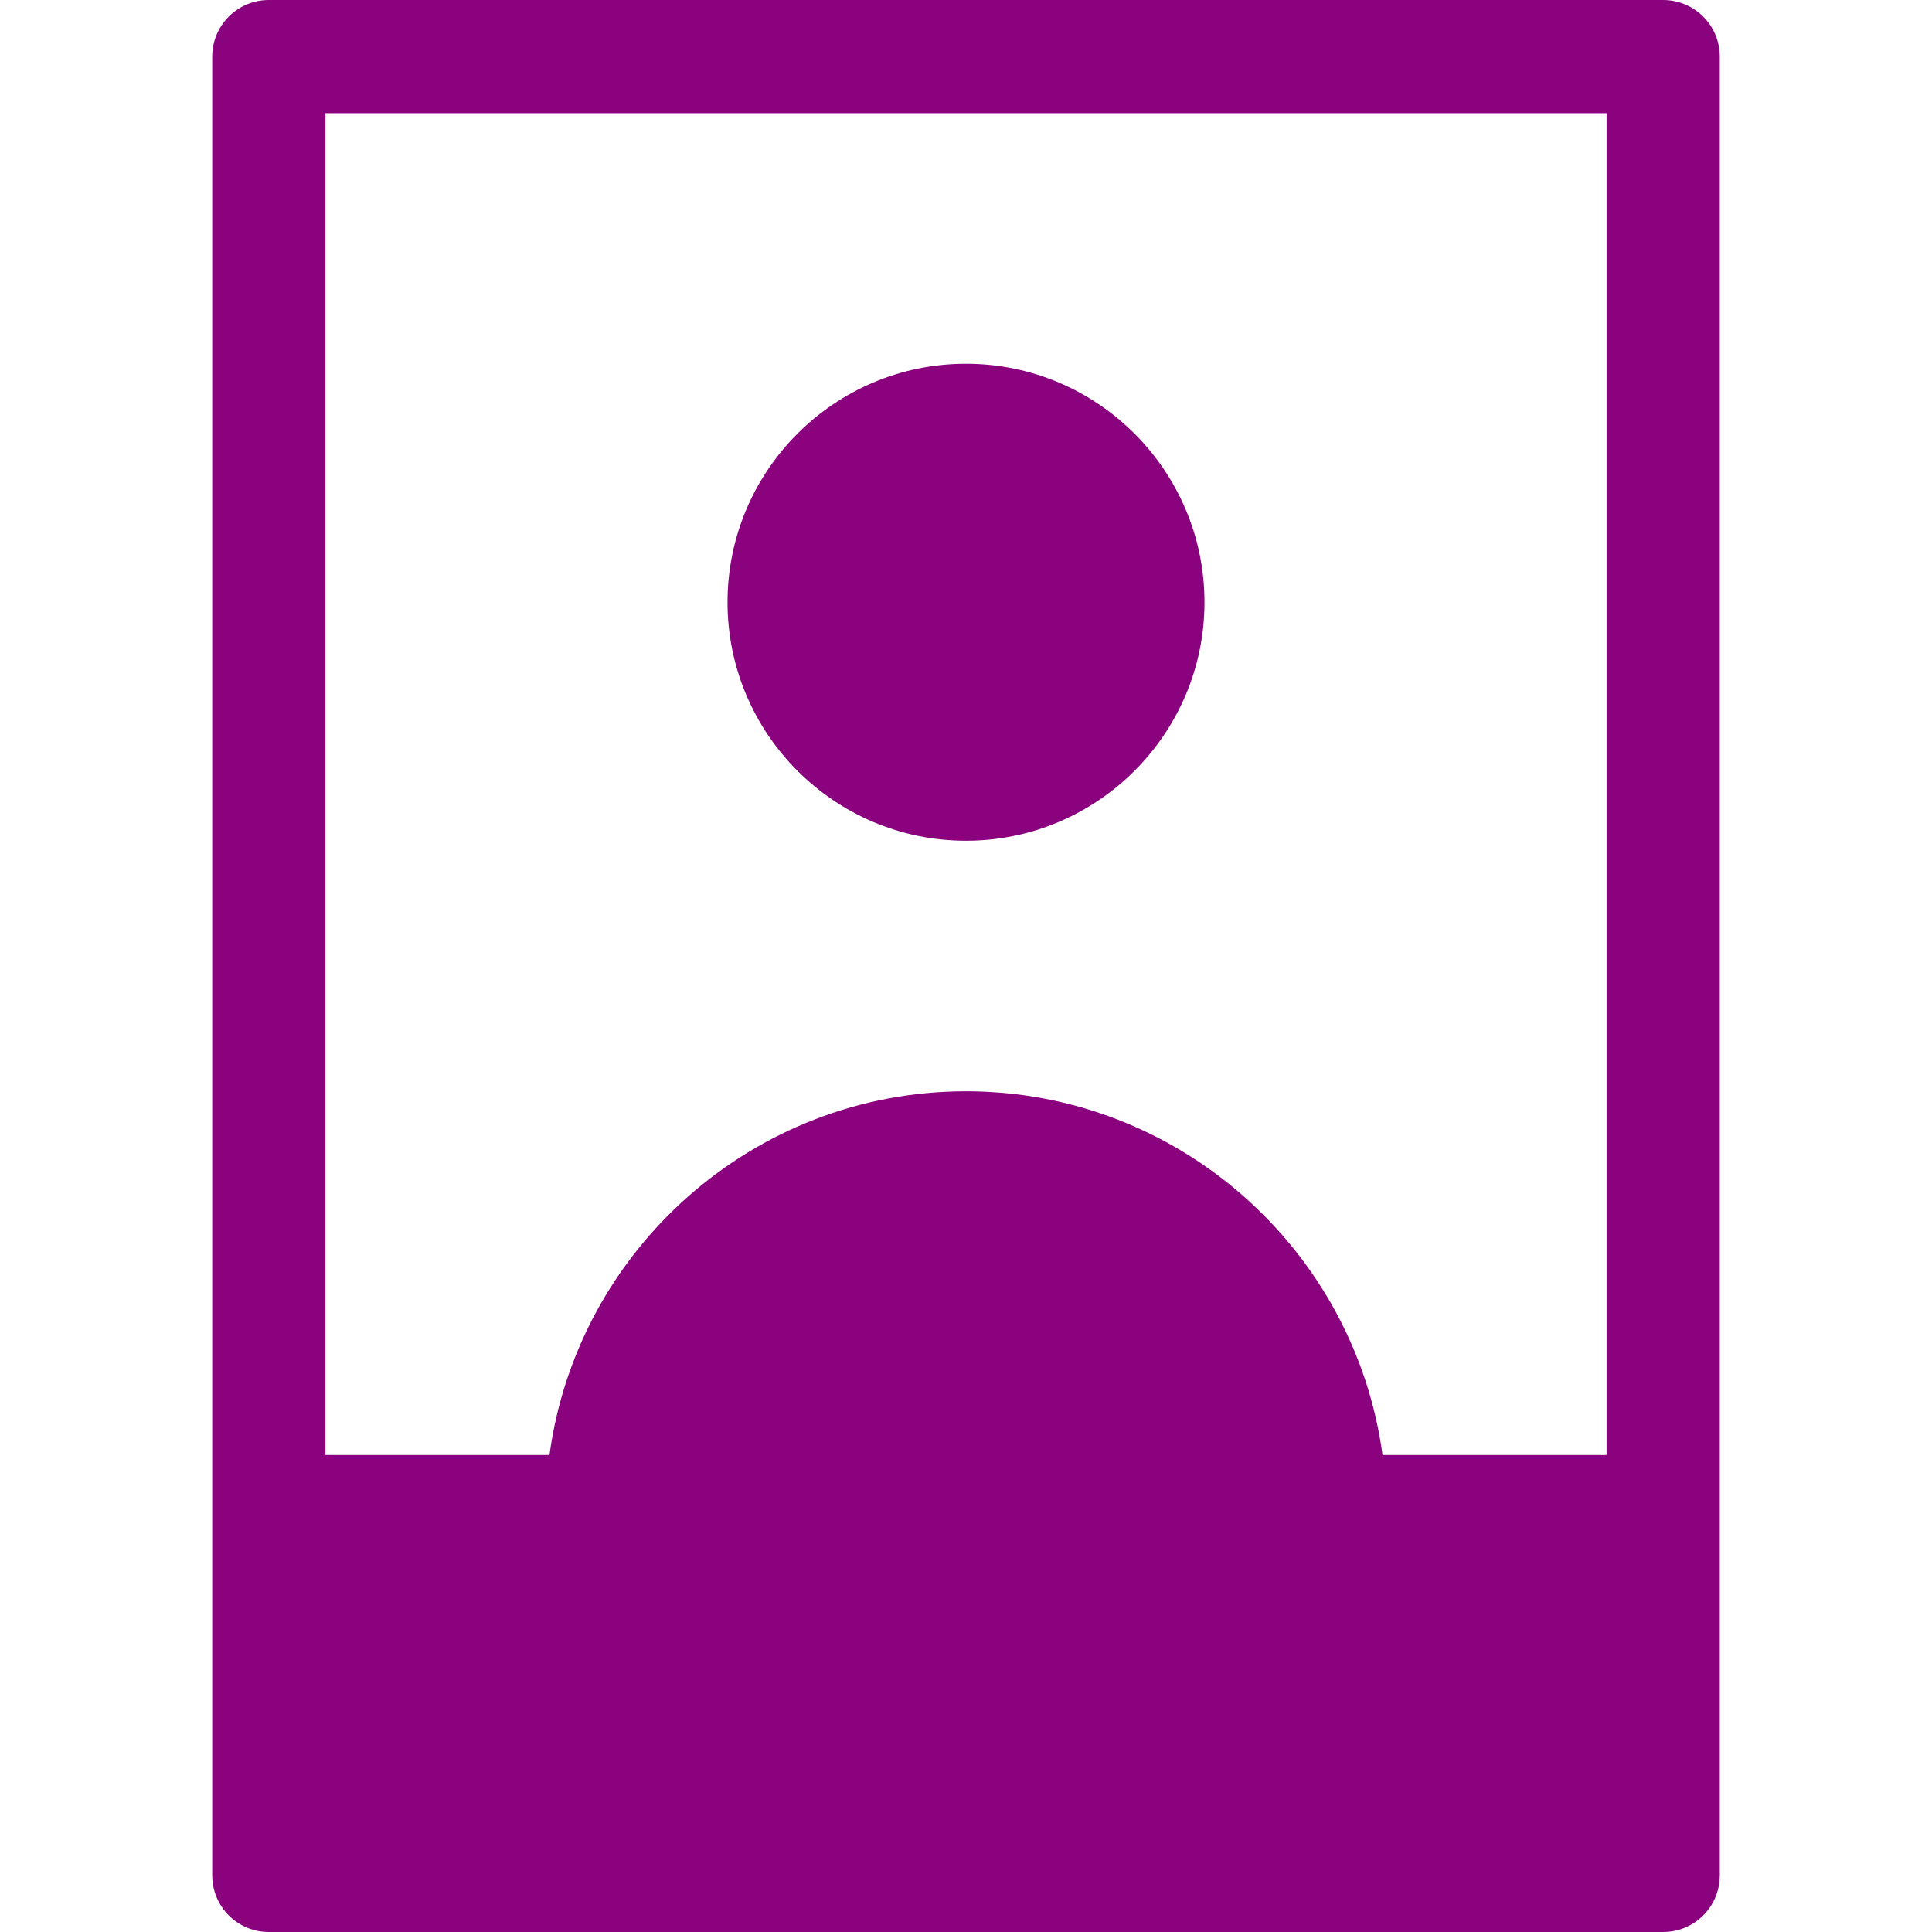
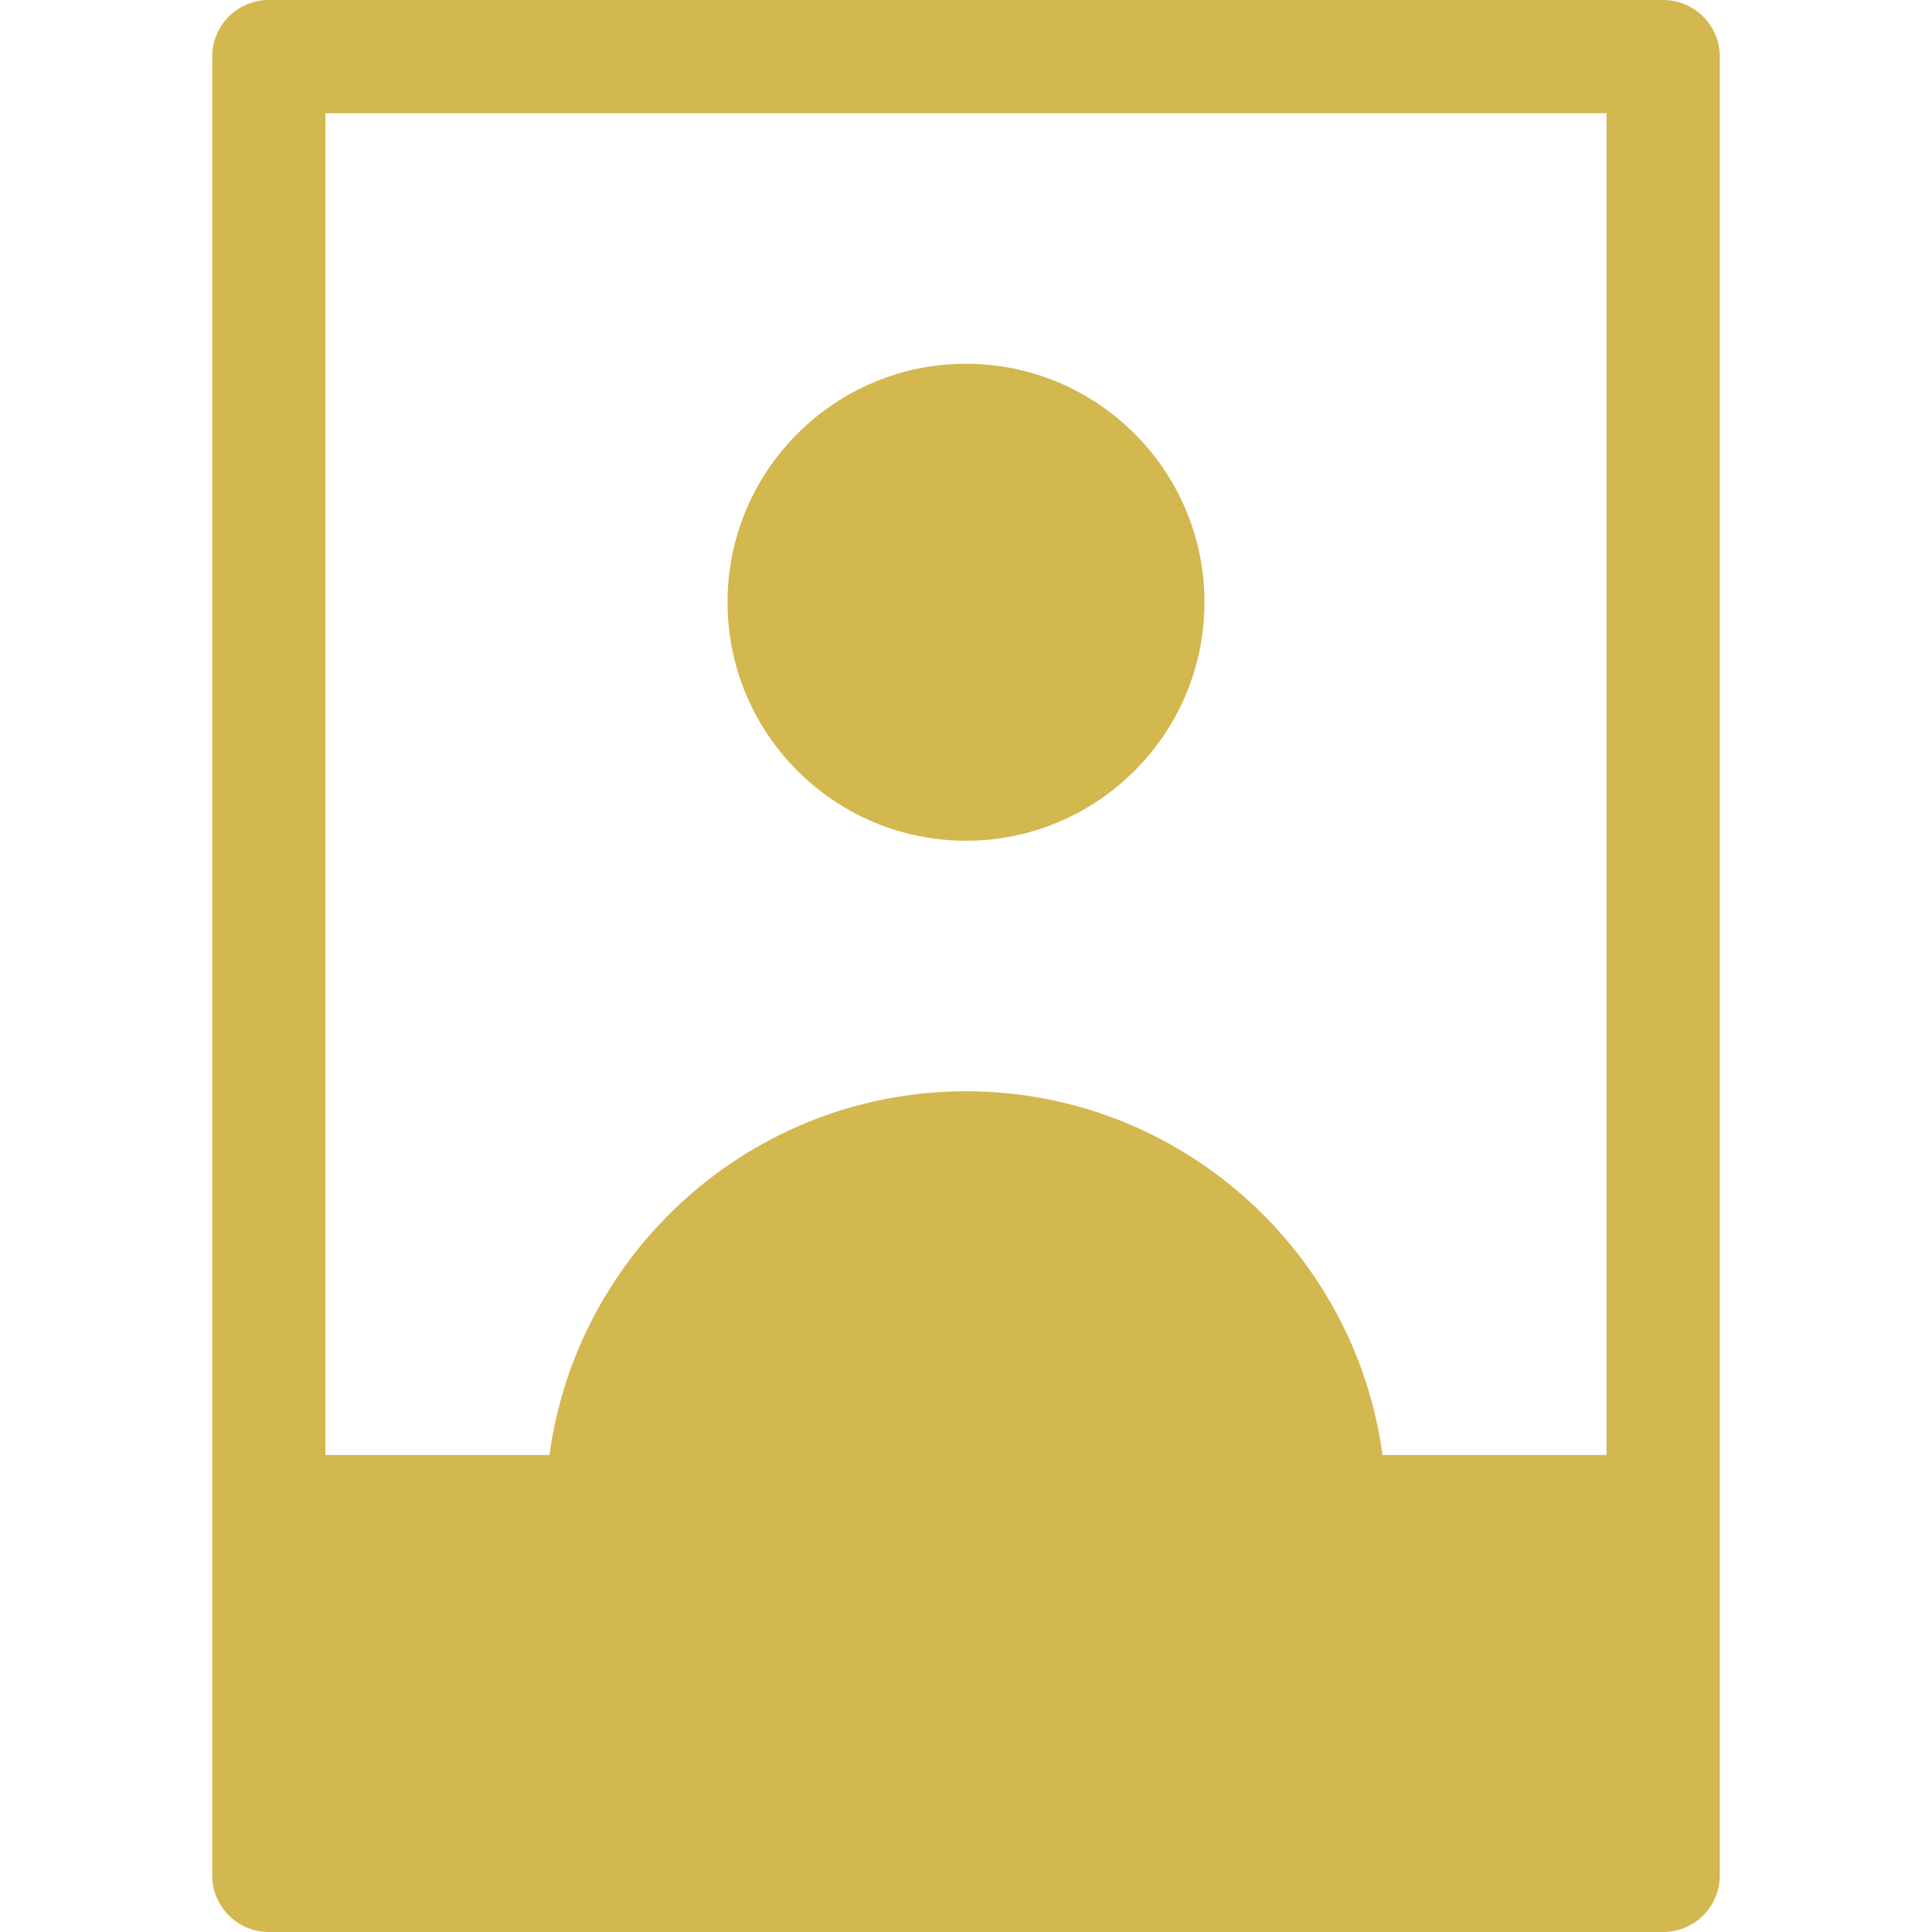
<svg xmlns="http://www.w3.org/2000/svg" width="32" height="32" viewBox="0 0 32 32" fill="none">
-   <path d="M27.548 0H4.452C3.934 0 3.515 0.42 3.515 0.938V25.038V31.062C3.515 31.58 3.934 32 4.452 32H27.548C28.066 32 28.485 31.58 28.485 31.062V25.038V0.938C28.485 0.42 28.066 0 27.548 0ZM26.61 24.1H22.899C22.44 20.703 19.521 18.075 16 18.075C12.479 18.075 9.56 20.703 9.101 24.1H5.39V1.875H26.61V24.1Z" fill="#8A027D" />
-   <path d="M16 6.025C13.822 6.025 12.05 7.797 12.05 9.975C12.05 12.153 13.822 13.925 16 13.925C18.178 13.925 19.95 12.153 19.95 9.975C19.95 7.797 18.178 6.025 16 6.025Z" fill="#8A027D" />
+   <path d="M27.548 0H4.452C3.934 0 3.515 0.42 3.515 0.938V25.038V31.062C3.515 31.58 3.934 32 4.452 32H27.548C28.066 32 28.485 31.58 28.485 31.062V25.038V0.938C28.485 0.42 28.066 0 27.548 0ZM26.61 24.1H22.899C22.44 20.703 19.521 18.075 16 18.075C12.479 18.075 9.56 20.703 9.101 24.1H5.39V1.875H26.61V24.1Z" fill="#d3b74f" />
+   <path d="M16 6.025C13.822 6.025 12.05 7.797 12.05 9.975C12.05 12.153 13.822 13.925 16 13.925C18.178 13.925 19.95 12.153 19.95 9.975C19.95 7.797 18.178 6.025 16 6.025Z" fill="#d3b74f" />
</svg>
